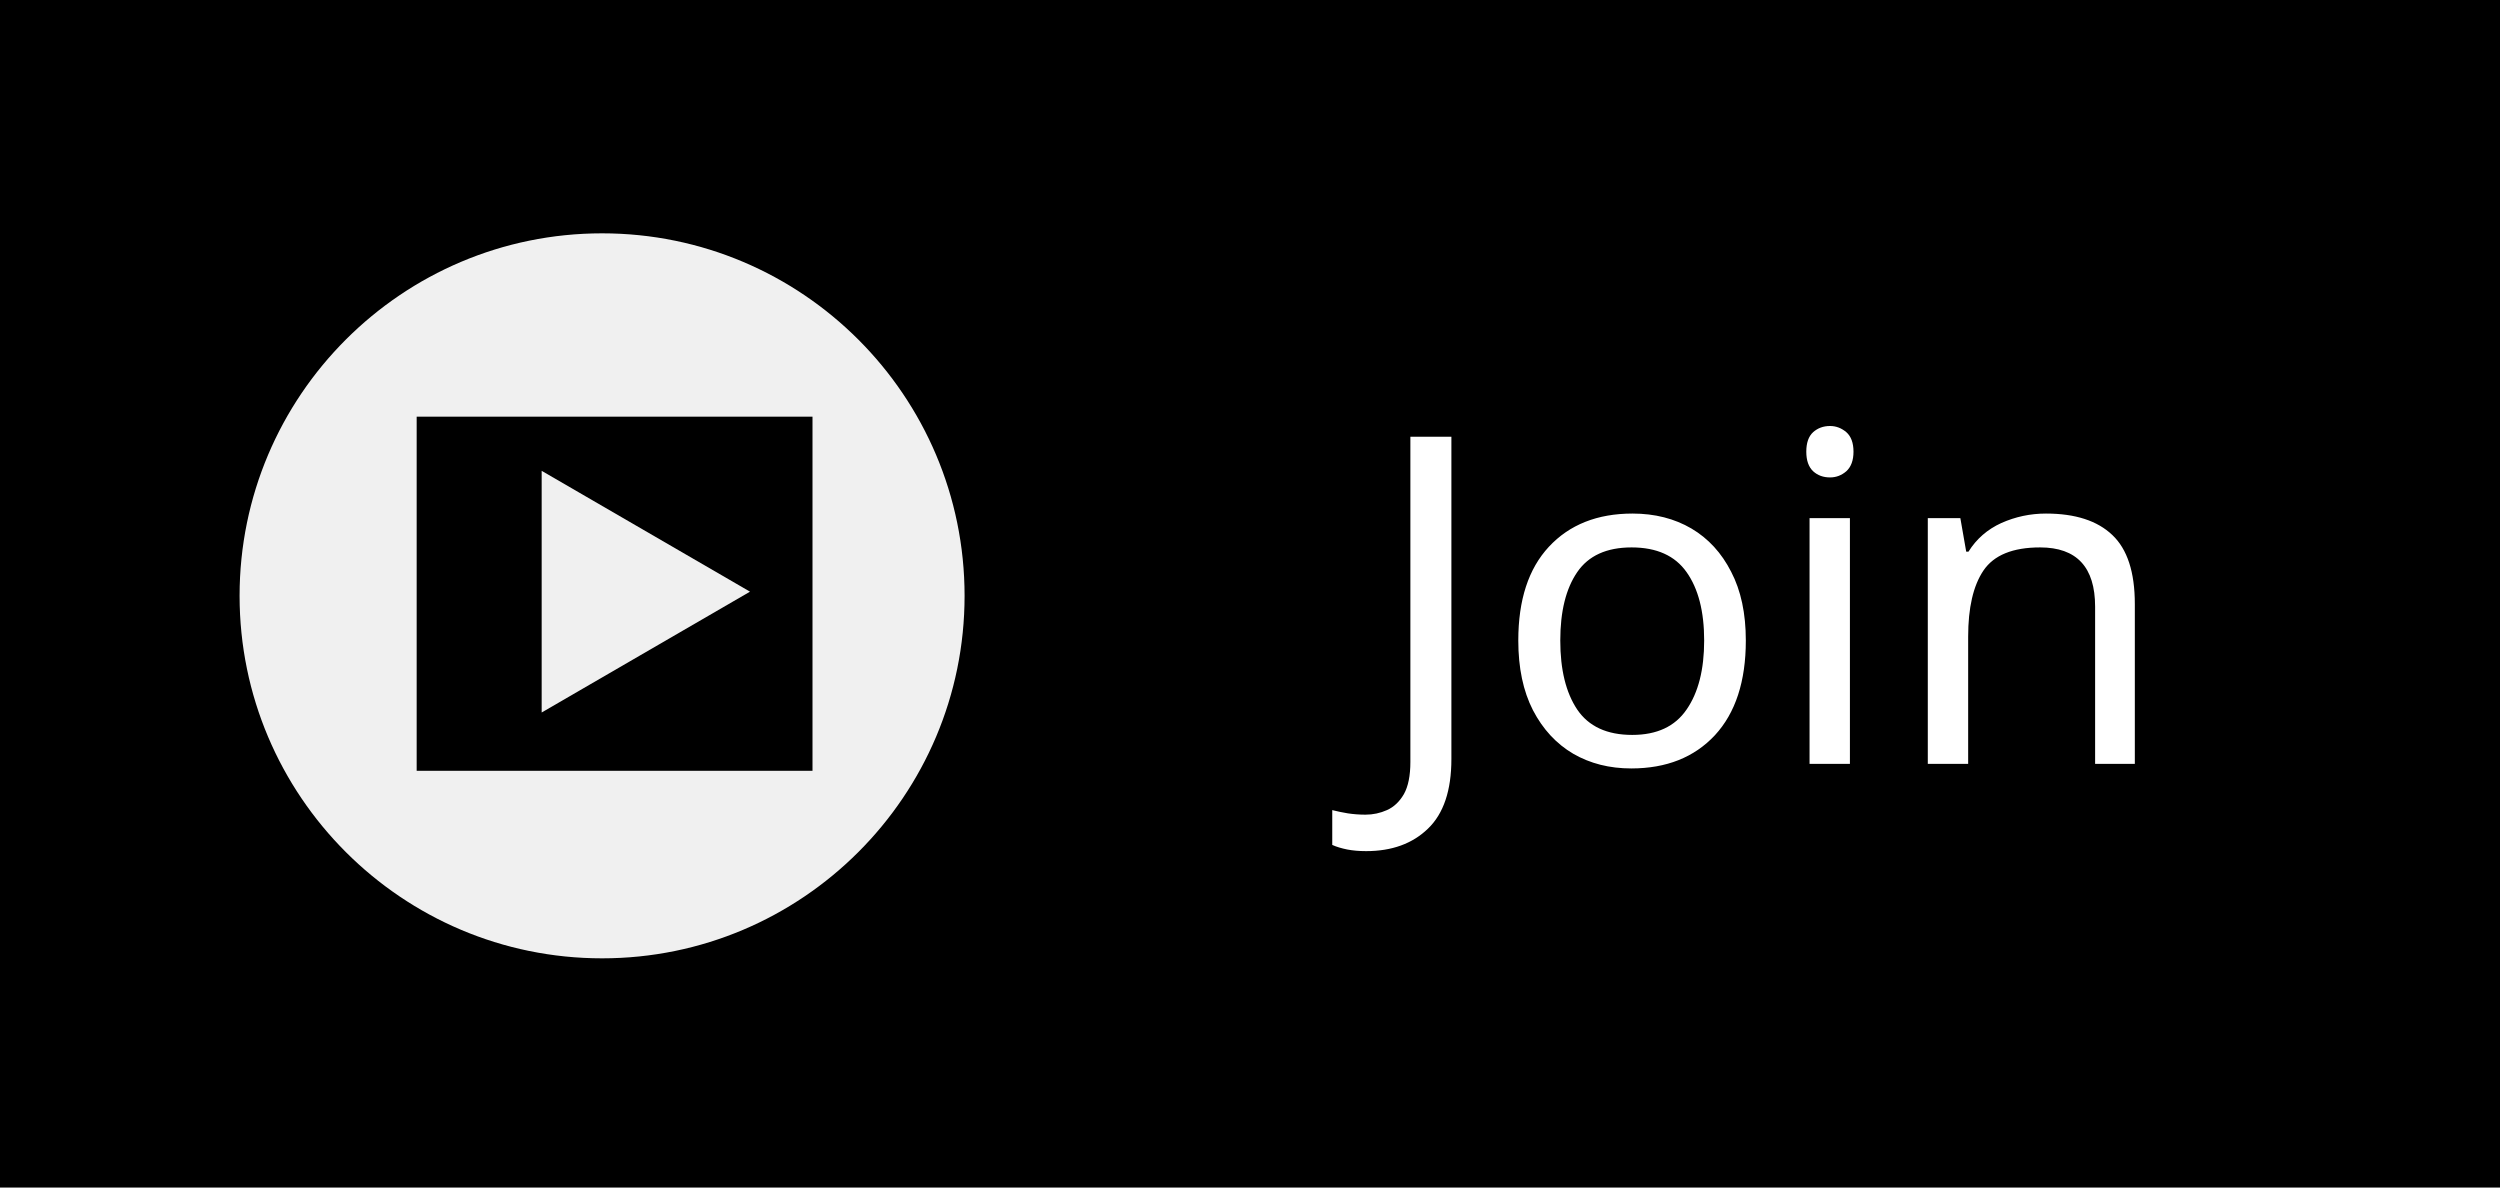
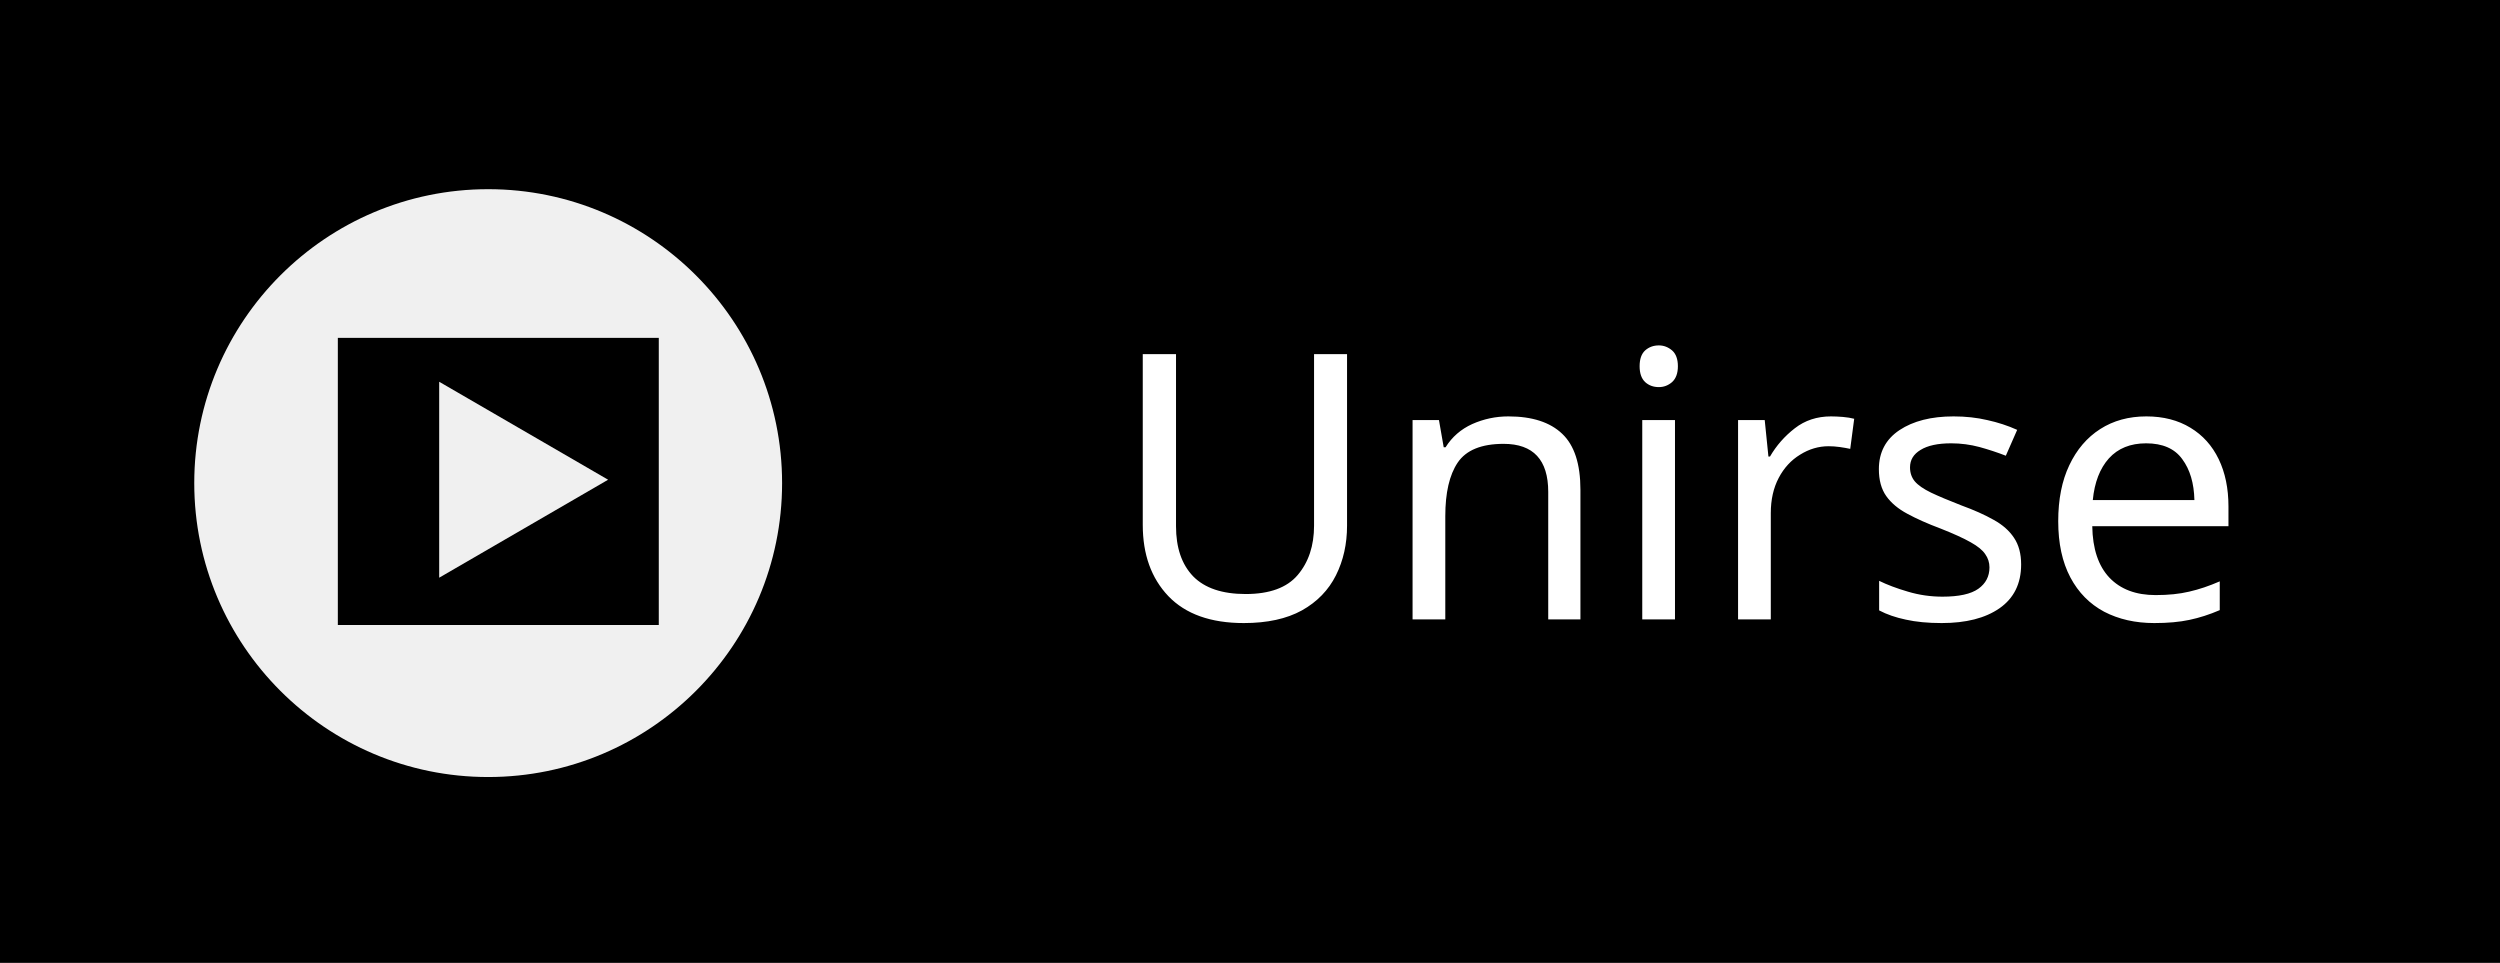
- <svg xmlns="http://www.w3.org/2000/svg" version="1.1" id="Layer_1" x="0px" y="0px" viewBox="0 0 120 57" enable-background="new 0 0 120 57" xml:space="preserve">
-   <g>
-     <g>
-       <path d="M0,0v57h120V0H0z M28.9,46c-9.6,0-17.4-7.8-17.4-17.4s7.8-17.4,17.4-17.4S46.3,19,46.3,28.6S38.5,46,28.9,46z" />
-       <path d="M20,37h19V20H20V37z M26,22.6l10,5.8l-10,5.8V22.6z" />
+ <svg xmlns="http://www.w3.org/2000/svg" version="1.1" width="100%" height="100%" viewBox="0 0 148 57" id="Layer_1" xml:space="preserve">
+   <defs id="defs15" />
+   <g id="g3">
+     <g id="g5">
+       <path d="m 0,0 0,57 148,0 0,-57 z m 28.9,46 c -9.6,0 -17.4,-7.8 -17.4,-17.4 0,-9.6 7.8,-17.4 17.4,-17.4 9.6,0 17.4,7.8 17.4,17.4 0,9.6 -7.8,17.4 -17.4,17.4 z" id="path7" />
+       <path d="M 20,37 H 39 V 20 H 20 v 17 z m 6,-14.4 10,5.8 -10,5.8 V 22.6 z" id="path9" />
    </g>
-     <text transform="matrix(1 0 0 1 65.667 36.6665)" fill="#FFFFFF" font-family="'abc123-Regular'" font-size="22">Join</text>
+     <text transform="translate(65.667,36.6665)" id="text11" style="font-size:22px;fill:#ffffff;font-family:abc123-Regular">Unirse</text>
  </g>
</svg>
